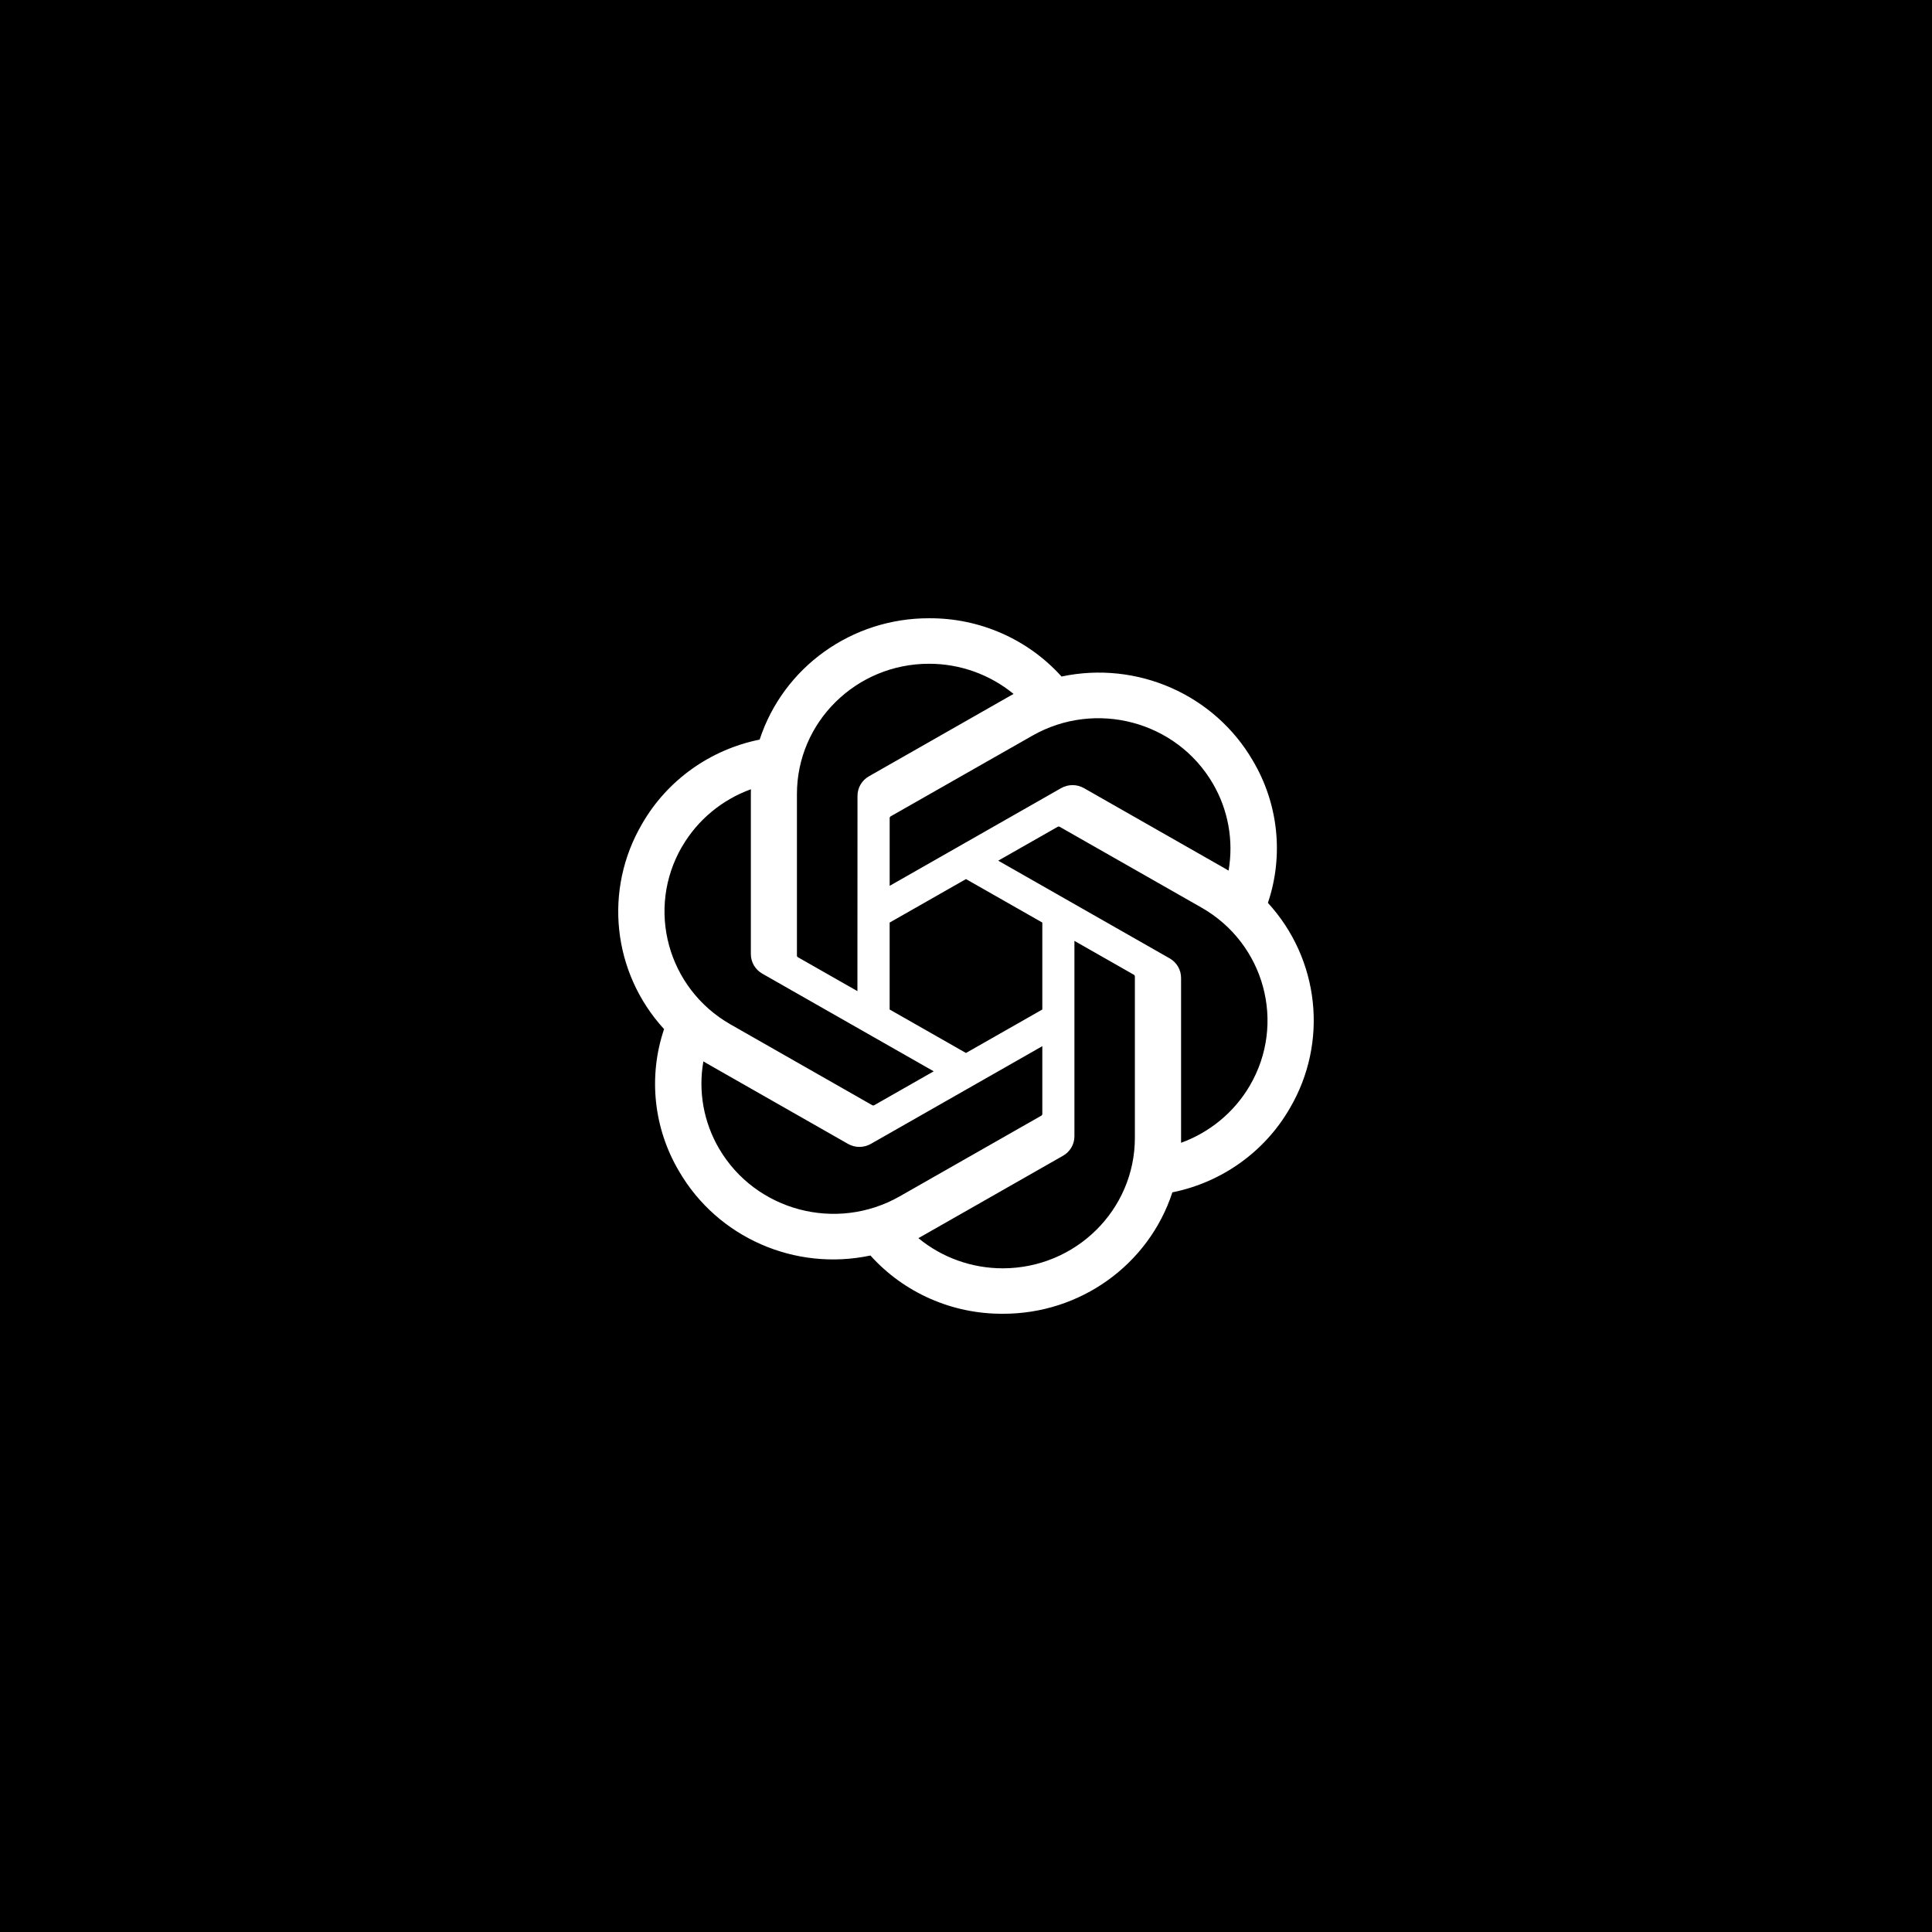
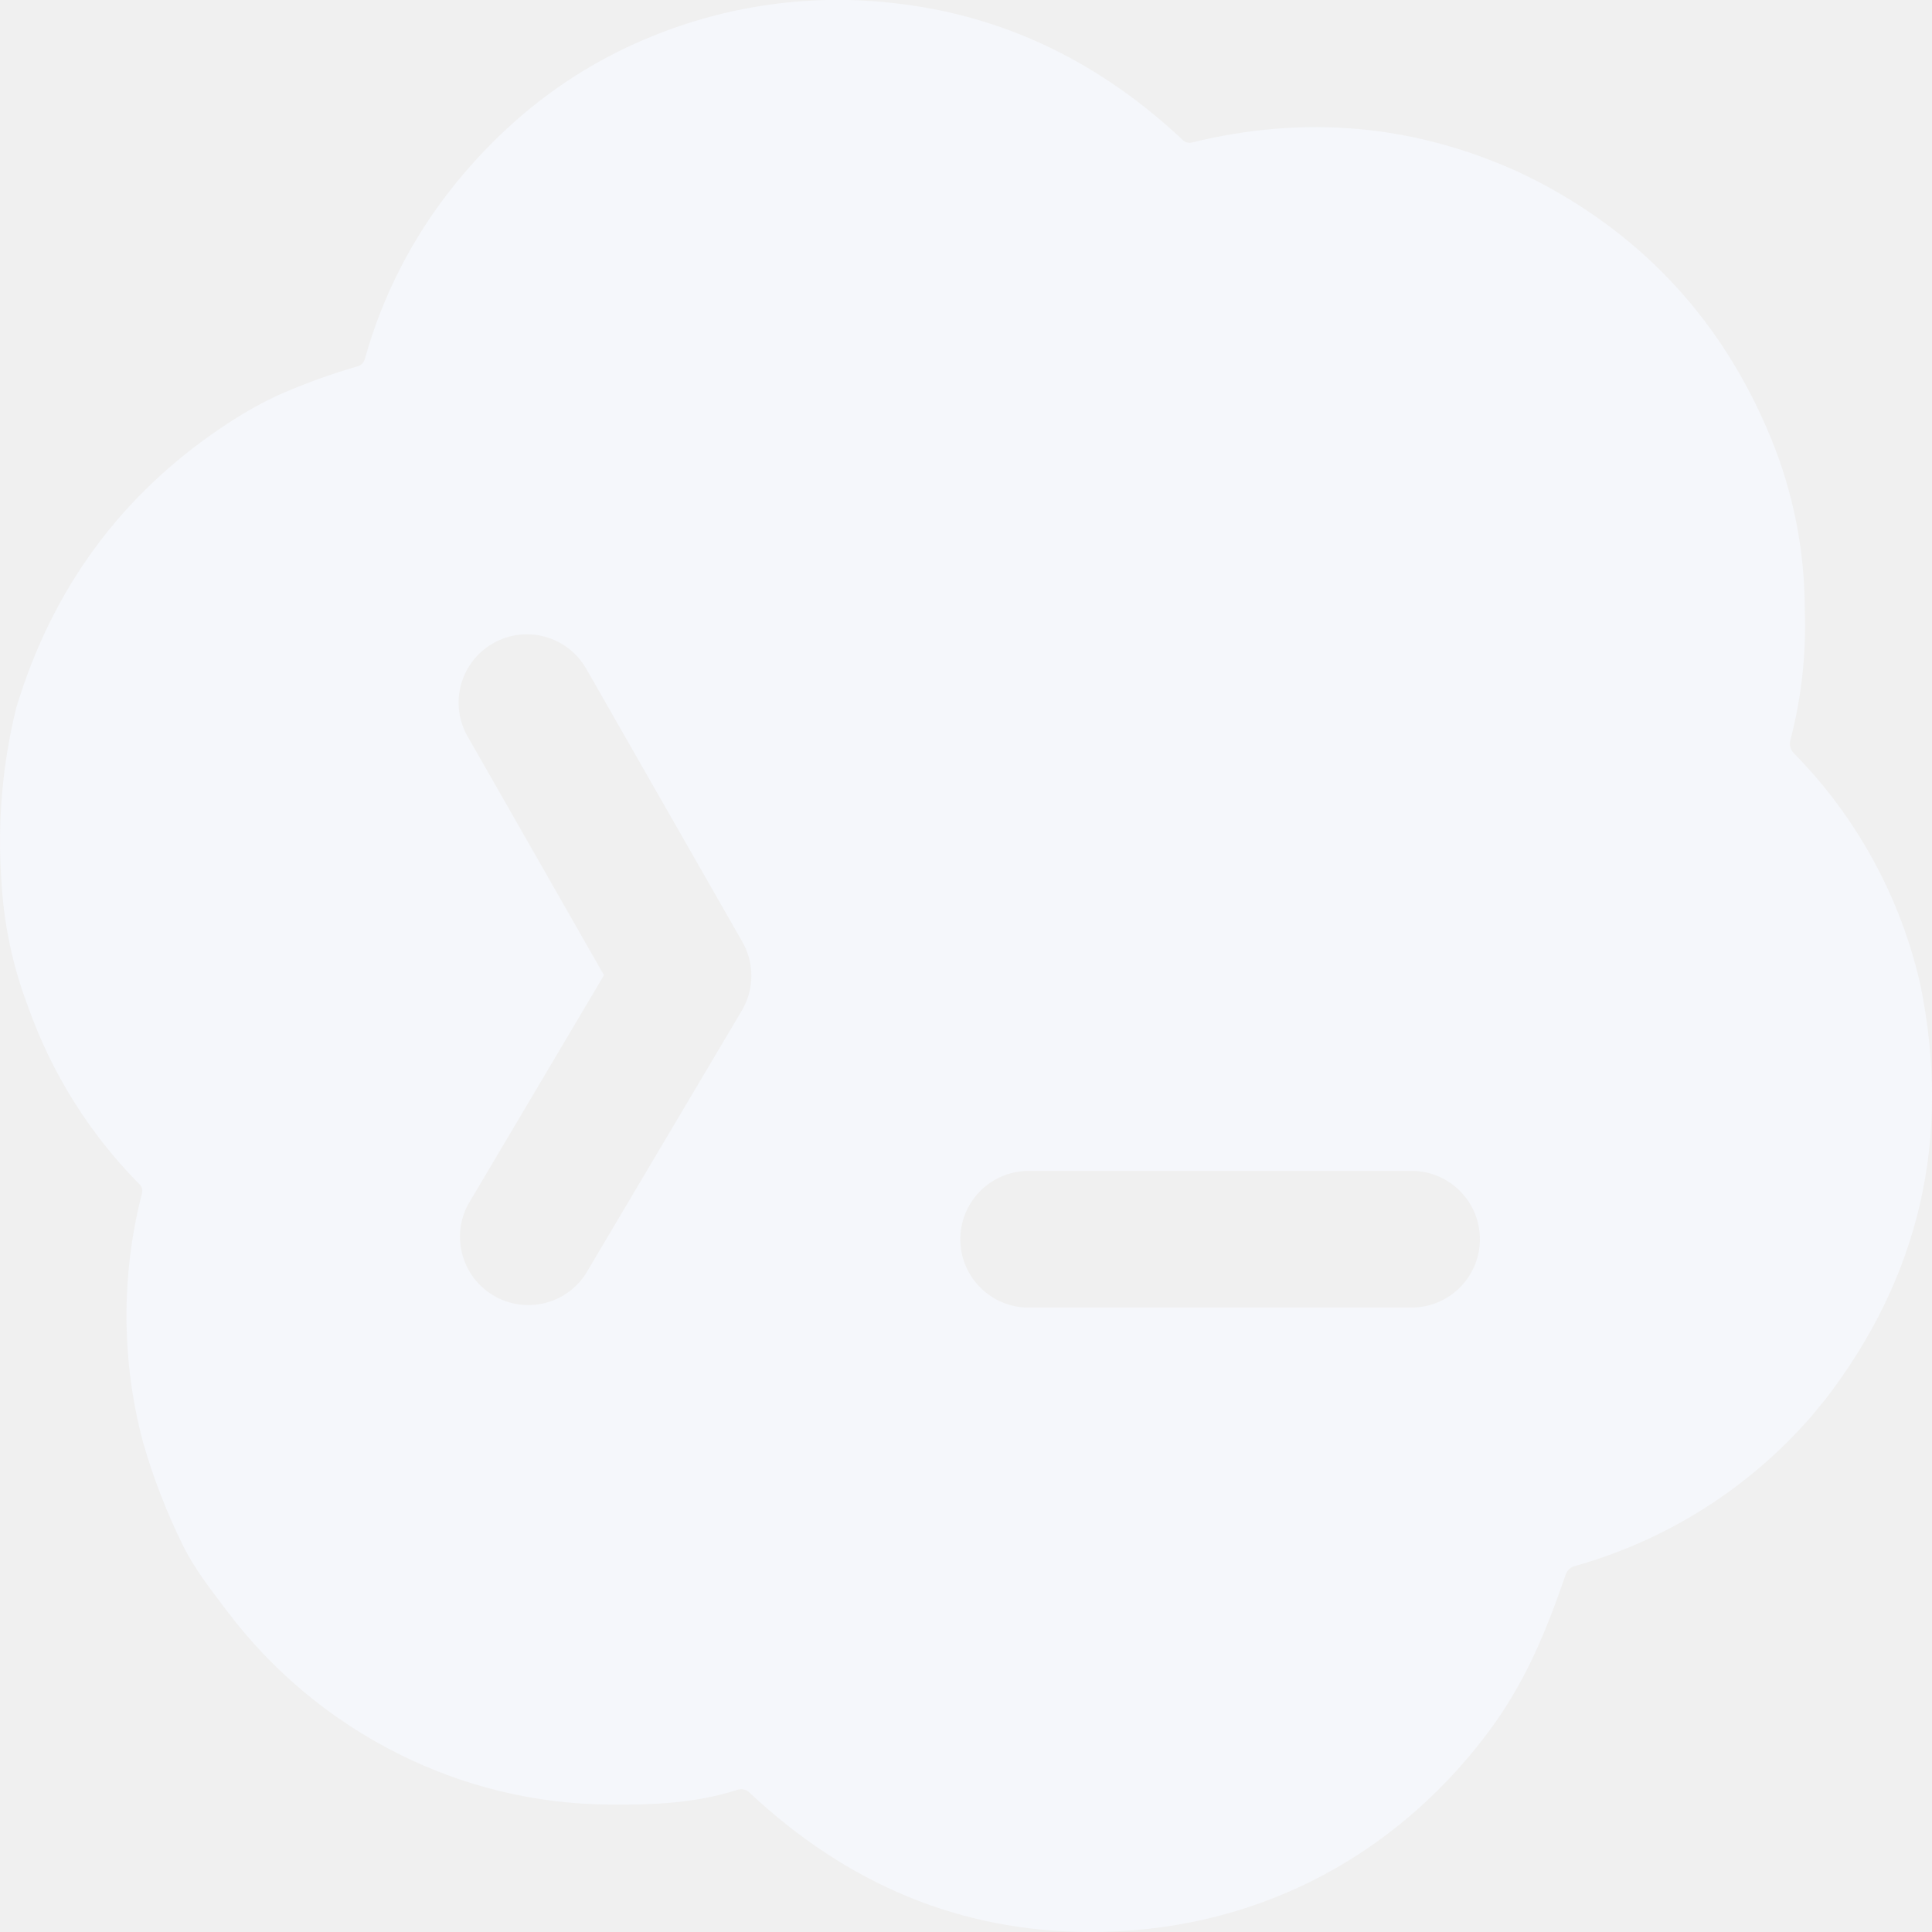
- <svg xmlns="http://www.w3.org/2000/svg" fill="none" height="100" viewBox="0 0 100 100" width="100">
-   <path d="m0 0h100v100h-100z" fill="#000" />
-   <path d="m65.626 46.735c.828-2.451.543-5.137-.781-7.367-1.991-3.42-5.993-5.18-9.901-4.351-1.739-1.933-4.237-3.032-6.856-3.016-3.995-.009-7.54 2.529-8.769 6.28-2.566.519-4.782 2.104-6.078 4.35-2.006 3.411-1.548 7.711 1.131 10.636-.828 2.451-.543 5.137.781 7.367 1.991 3.42 5.993 5.18 9.901 4.351 1.738 1.933 4.237 3.032 6.856 3.015 3.997.01 7.543-2.53 8.772-6.284 2.566-.519 4.782-2.104 6.078-4.35 2.003-3.411 1.545-7.708-1.133-10.633zm-13.714 18.913c-1.6.002-3.149-.55-4.377-1.562.056-.029.153-.082.215-.12l7.265-4.14c.372-.208.6-.599.597-1.02v-10.106l3.07 1.749c.033.016.055.047.059.083v8.369c-.005 3.722-3.059 6.739-6.831 6.747zm-14.69-6.191c-.801-1.366-1.09-2.967-.815-4.52.054.032.148.089.215.127l7.265 4.14c.368.213.824.213 1.194 0l8.869-5.054v3.499c.002.036-.015.071-.043.093l-7.344 4.184c-3.271 1.859-7.449.754-9.34-2.469zm-1.912-15.648c.798-1.368 2.058-2.414 3.558-2.958 0 .062-.004.171-.004.247v8.281c-.002.421.226.811.596 1.019l8.869 5.053-3.07 1.749c-.031.02-.07.024-.104.009l-7.345-4.187c-3.264-1.865-4.384-5.986-2.503-9.213zm25.227 5.793-8.869-5.054 3.07-1.748c.031-.02.07-.024.104-.009l7.345 4.184c3.27 1.864 4.391 5.992 2.502 9.219-.799 1.366-2.058 2.412-3.557 2.957v-8.529c.003-.421-.224-.81-.593-1.019zm3.055-4.538c-.054-.033-.148-.089-.215-.127l-7.265-4.14c-.368-.213-.824-.213-1.194 0l-8.869 5.054v-3.499c-.002-.036.015-.071.043-.093l7.344-4.181c3.271-1.862 7.453-.754 9.339 2.475.797 1.363 1.085 2.96.815 4.511zm-19.212 6.236-3.072-1.749c-.033-.016-.055-.047-.059-.083v-8.369c.002-3.726 3.066-6.746 6.842-6.743 1.597 0 3.143.553 4.371 1.562-.056.029-.152.082-.215.12l-7.265 4.14c-.372.208-.6.597-.598 1.019l-.004 10.102zm1.668-3.548 3.951-2.251 3.951 2.25v4.501l-3.951 2.25-3.951-2.25z" fill="#fff" />
+ <svg xmlns="http://www.w3.org/2000/svg" fill="#f5f7fb" fill-rule="evenodd" height="1em" style="flex:none;line-height:1" viewBox="0 0 24 24" width="1em">
+   <path clip-rule="evenodd" d="M8.086.457a6.105 6.105 0 013.046-.415c1.333.153 2.521.72 3.564 1.7a.117.117 0 00.107.029c1.408-.346 2.762-.224 4.061.366l.063.03.154.076c1.357.703 2.33 1.77 2.918 3.198.278.679.418 1.388.421 2.126a5.655 5.655 0 01-.18 1.631.167.167 0 00.04.155 5.982 5.982 0 011.578 2.891c.385 1.901-.01 3.615-1.183 5.14l-.182.22a6.063 6.063 0 01-2.934 1.851.162.162 0 00-.108.102c-.255.736-.511 1.364-.987 1.992-1.199 1.582-2.962 2.462-4.948 2.451-1.583-.008-2.986-.587-4.21-1.736a.145.145 0 00-.14-.032c-.518.167-1.04.191-1.604.185a5.924 5.924 0 01-2.595-.622 6.058 6.058 0 01-2.146-1.781c-.203-.269-.404-.522-.551-.821a7.74 7.74 0 01-.495-1.283 6.11 6.11 0 01-.017-3.064.166.166 0 00.008-.074.115.115 0 00-.037-.064 5.958 5.958 0 01-1.38-2.202 5.196 5.196 0 01-.333-1.589 6.915 6.915 0 01.188-2.132c.45-1.484 1.309-2.648 2.577-3.493.282-.188.55-.334.802-.438.286-.12.573-.22.861-.304a.129.129 0 00.087-.087A6.016 6.016 0 015.635 2.31C6.315 1.464 7.132.846 8.086.457zm-.804 7.85a.848.848 0 00-1.473.842l1.694 2.965-1.688 2.848a.849.849 0 001.46.864l1.94-3.272a.849.849 0 00.007-.854l-1.94-3.393zm5.446 6.24a.849.849 0 000 1.695h4.848a.849.849 0 000-1.696h-4.848z" />
</svg>
